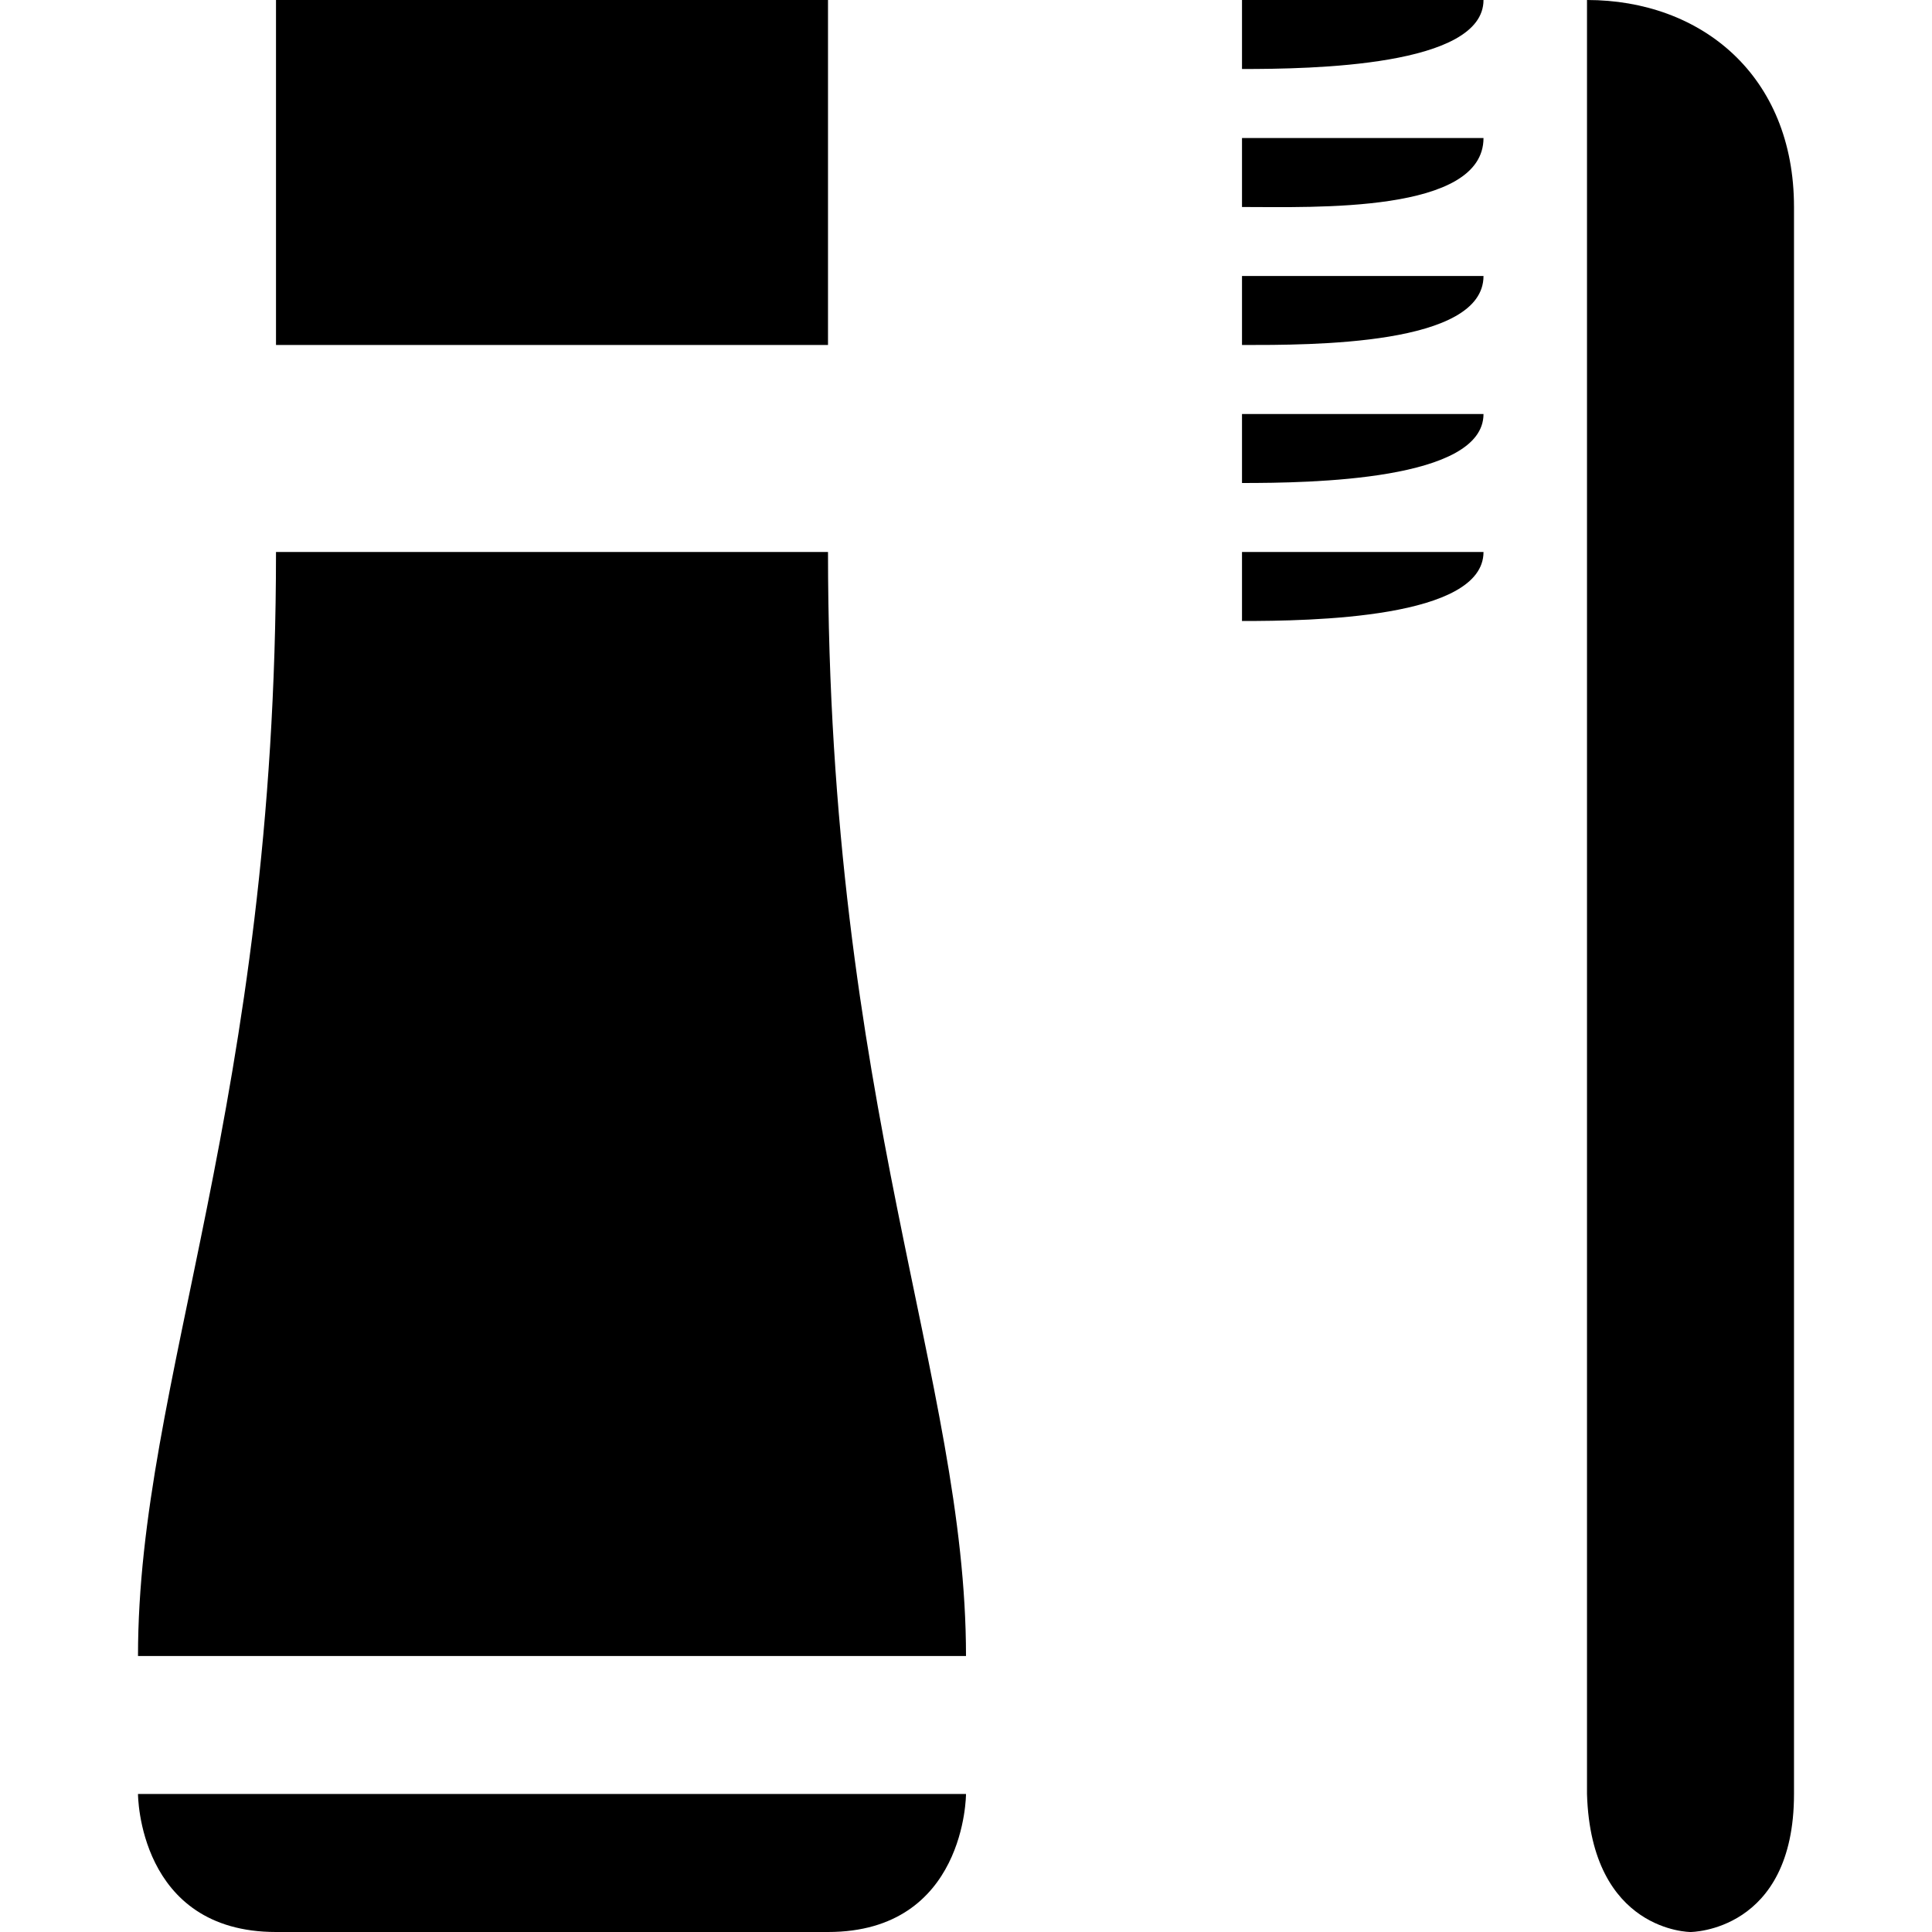
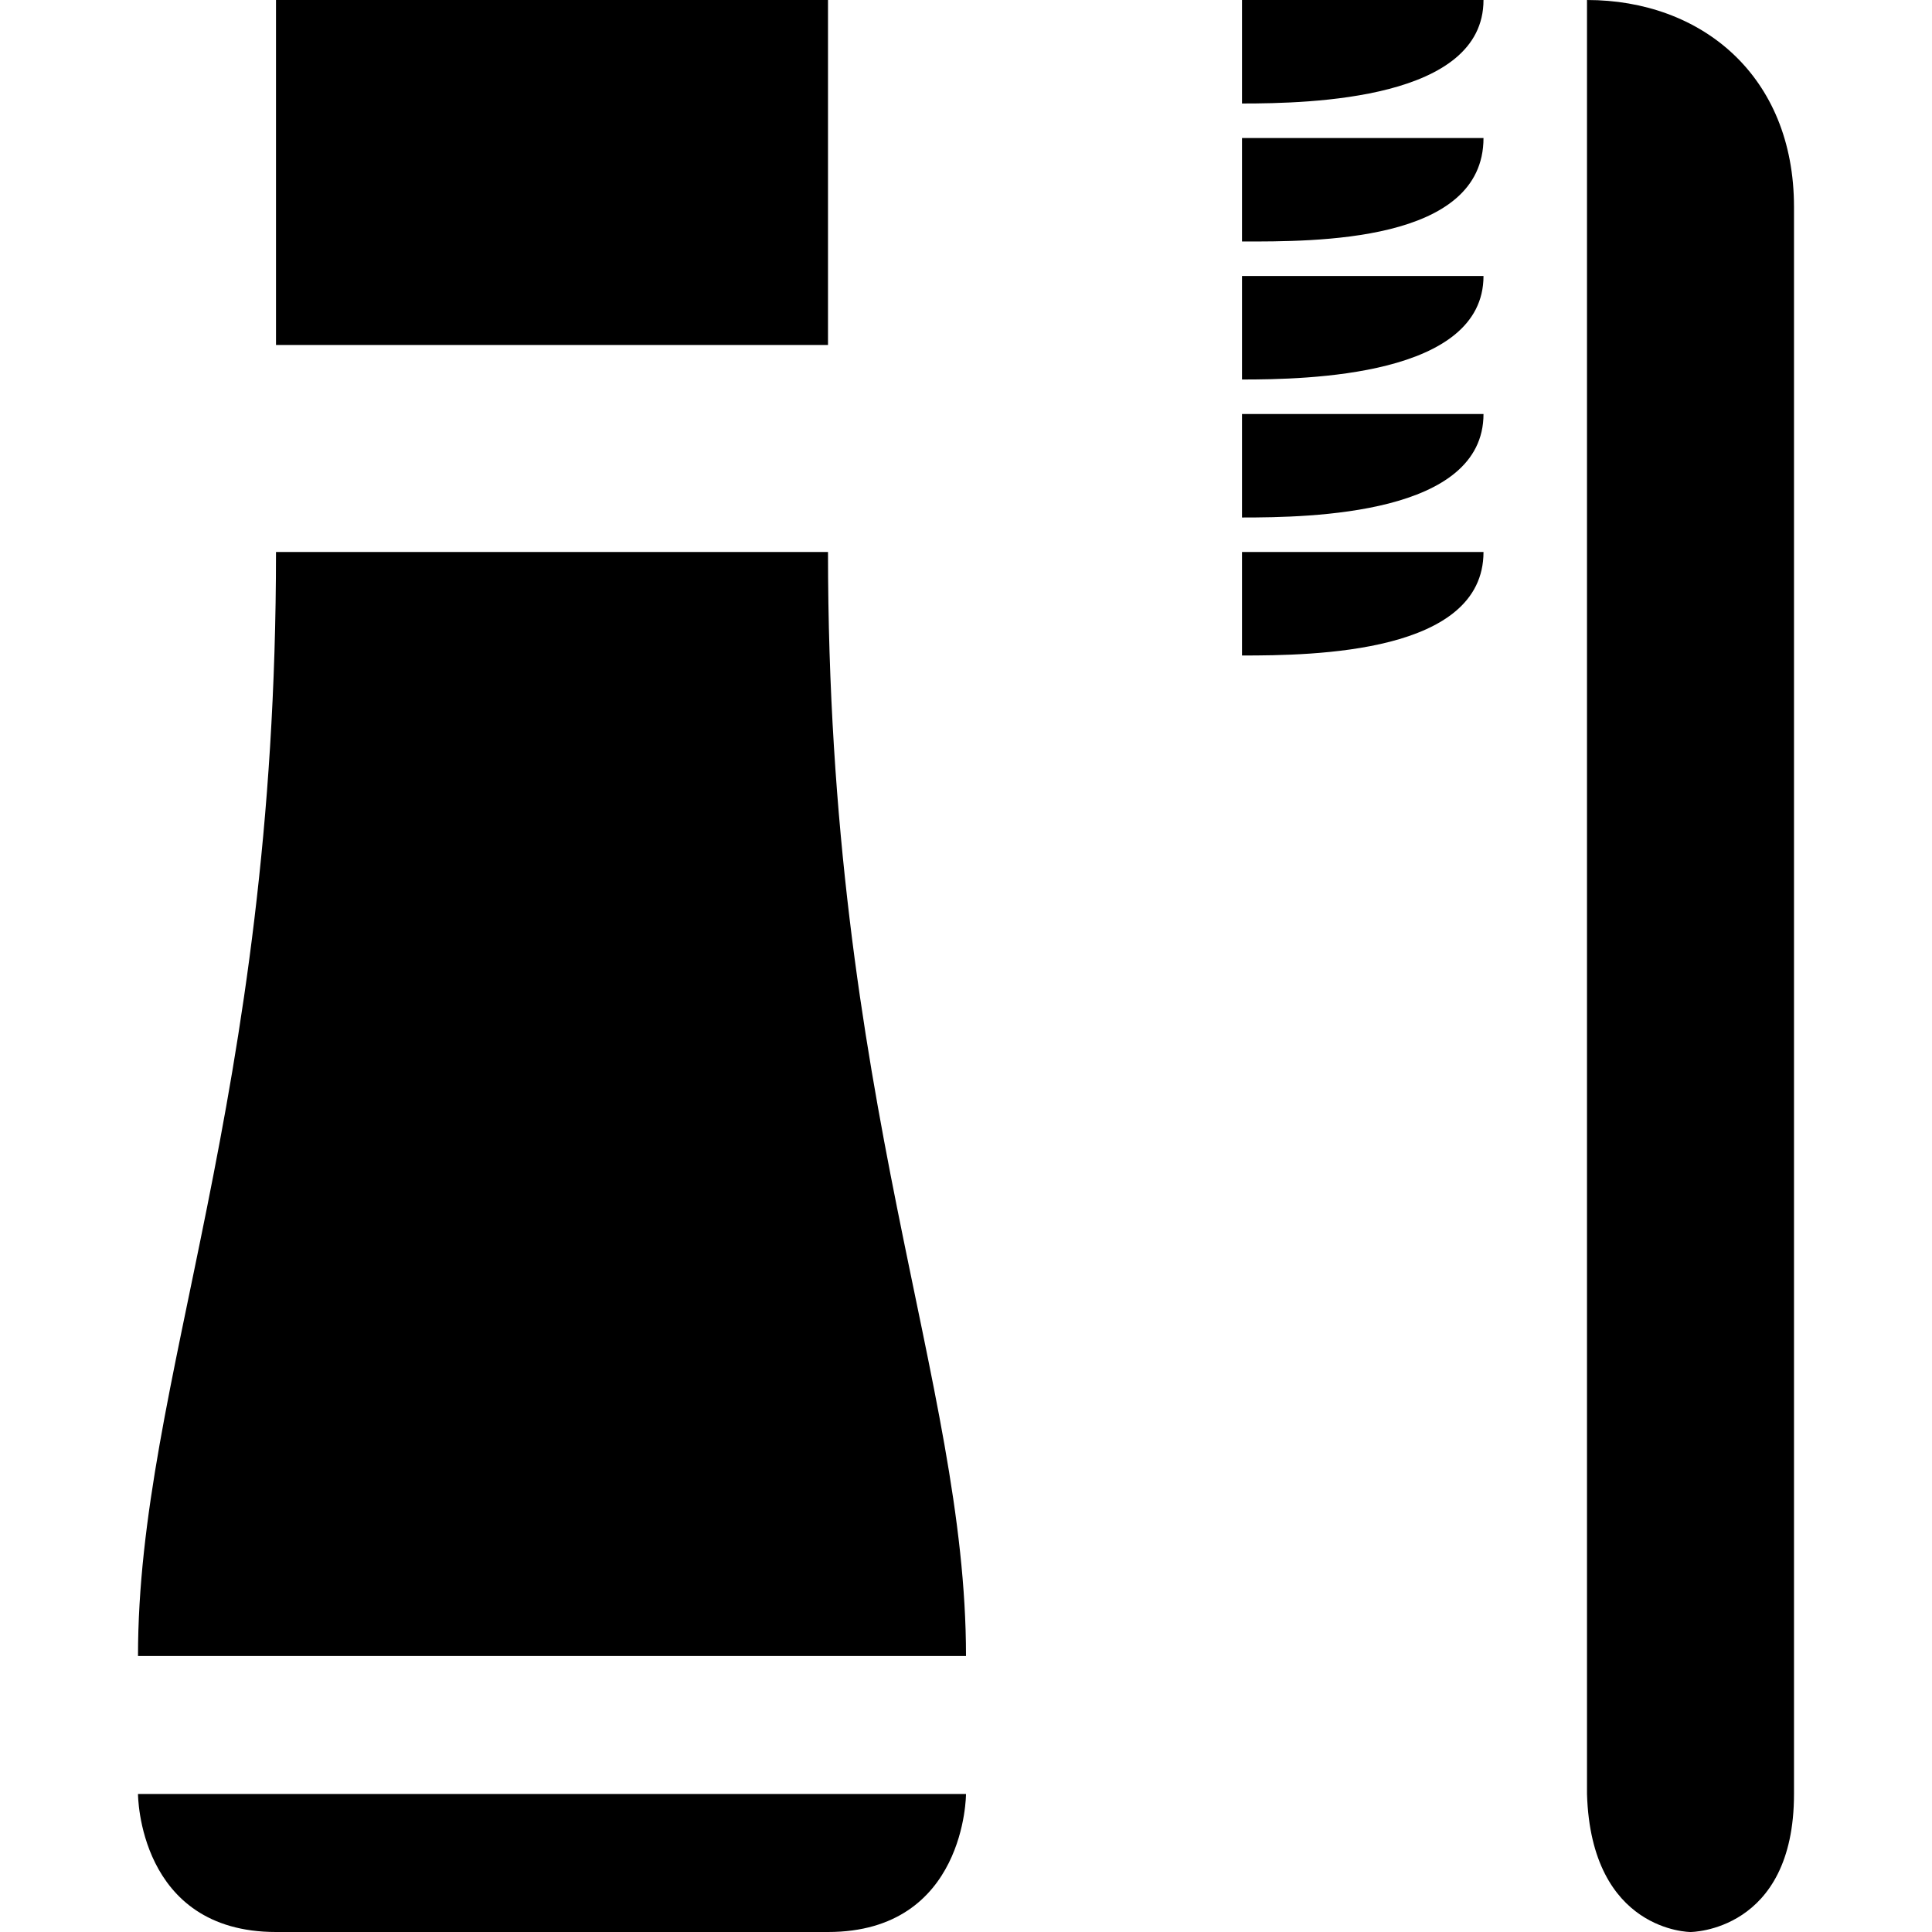
<svg xmlns="http://www.w3.org/2000/svg" version="1.1" width="100%" height="100%" viewBox="0 0 14 14" id="svg2">
  <defs id="defs6" />
  <rect width="14" height="14" x="0" y="0" id="canvas" style="fill:none;stroke:none;visibility:hidden" />
-   <path d="M 2,0 2,2.5 6,2.5 6,0 z m 7,0 0,0.5 c 0.504,0 1.75,-0.018 1.75,-0.5 z m 2.5,0 0,13 c 0.03,1 0.75,1 0.75,1 0,0 0.75,0 0.75,-1 L 13,1.5 C 13,0.546 12.327,0 11.5,0 z M 9,1 9,1.5 c 0.525,0 1.75,0.047 1.75,-0.5 z m 0,1 0,0.5 c 0.504,0 1.75,0.005 1.75,-0.5 z M 9,3 9,3.5 C 9.503,3.5 10.75,3.482 10.75,3 z M 2,4 c 0,4 -1,6 -1,8 l 6,0 C 7,9.999 6,8 6,4 z m 7,0 0,0.5 c 0.504,0 1.75,-0.018 1.75,-0.5 z m -8,9 c 0,0 0,1 1,1 l 4,0 c 1,0 1,-1 1,-1 z" id="chemist" style="fill:#000000;fill-opacity:1;stroke:none" />
+   <path d="M 2,0 2,2.5 6,2.5 6,0 2,0 z M 9,0 9,0.75 C 9.504,0.75 10.75,0.72 10.75,0 L 9,0 z m 2.5,0 0,13 c 0.03,1 0.75,1 0.75,1 0,0 0.75,0 0.75,-1 L 13,1.5 C 13,0.546 12.327,0 11.5,0 z M 9,1 9,1.75 c 0.525,0 1.75,0.011 1.75,-0.75 L 9,1 z M 9,2 9,2.75 C 9.474,2.75 10.75,2.727 10.75,2 L 9,2 z M 9,3 9,3.75 C 9.503,3.75 10.75,3.729 10.75,3 L 9,3 z M 2,4 c 0,4 -1,6 -1,8 l 6,0 C 7,9.999 6,8 6,4 L 2,4 z m 7,0 0,0.75 c 0.525,0 1.75,-0.016 1.75,-0.75 L 9,4 z m -8,9 c 0,0 0,1 1,1 l 4,0 c 1,0 1,-1 1,-1 l -6,0 z" id="chemist" style="fill:#000000;fill-opacity:1;stroke:none" />
</svg>
